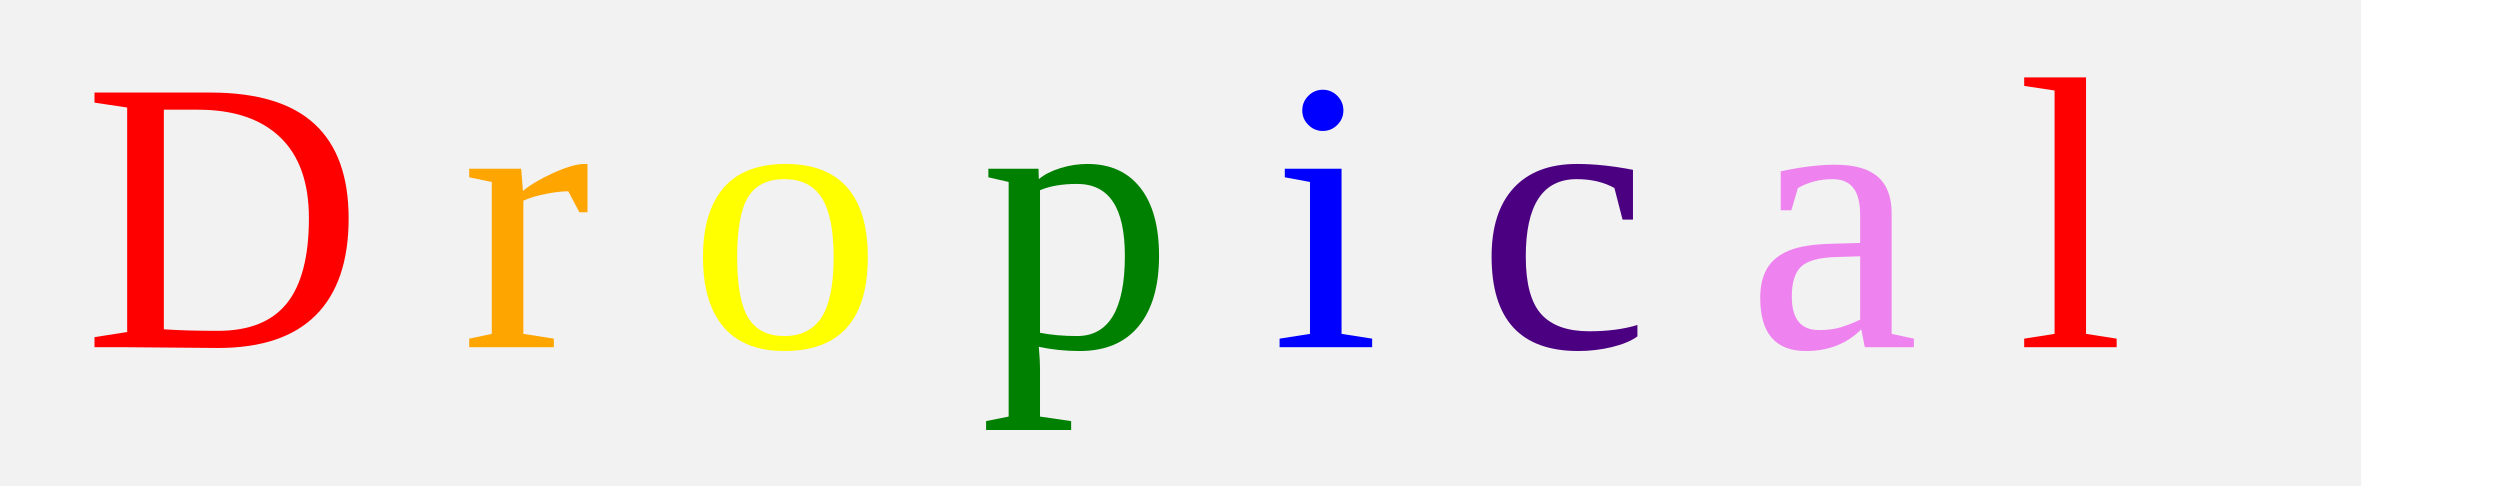
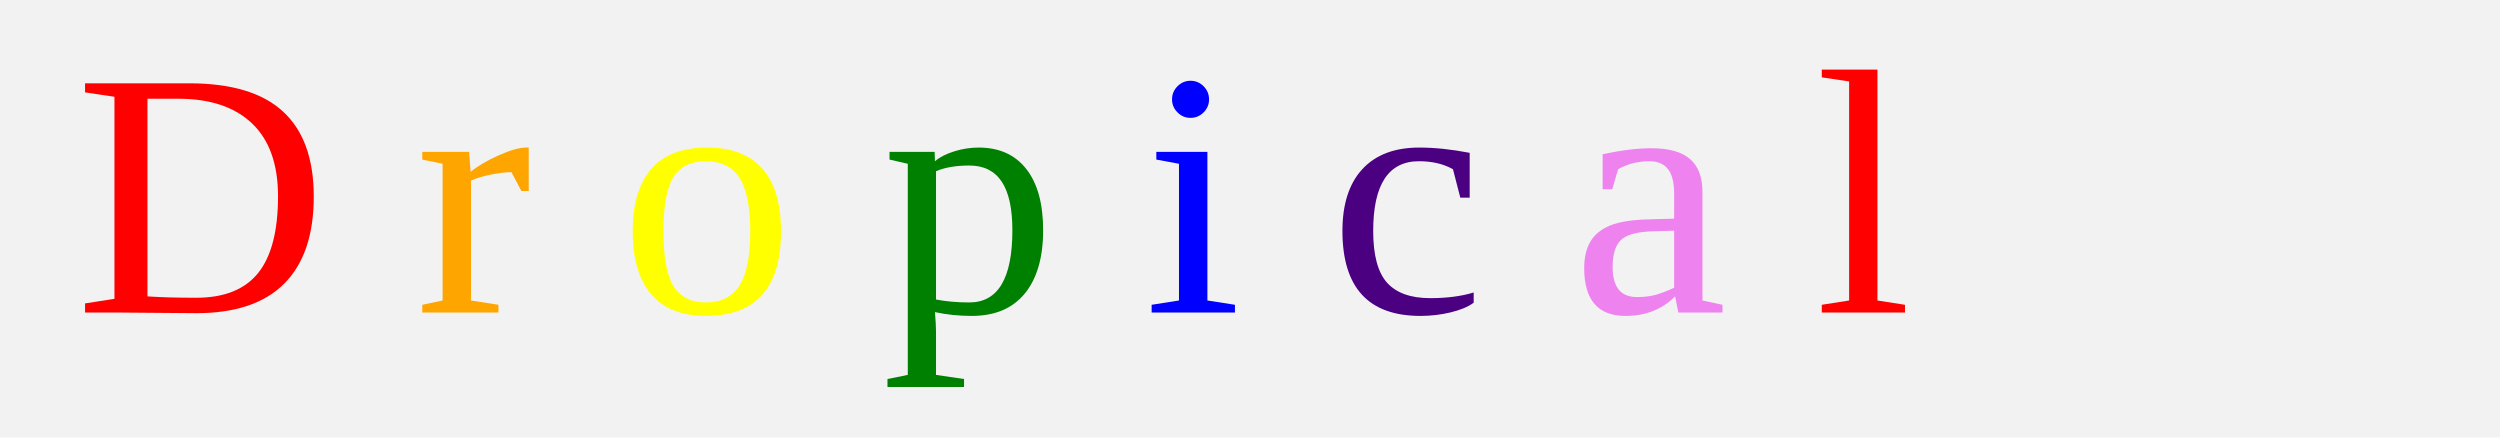
- <svg xmlns="http://www.w3.org/2000/svg" version="1.1" width="360" height="70">
-   <rect width="340" height="70" fill="grey" fill-opacity="0.1" />
+ <svg xmlns="http://www.w3.org/2000/svg" version="1.1" width="400" height="70">
+   <rect width="400" height="70" fill="grey" fill-opacity="0.1" />
  <text font-size="56" x="12" y="50">
    <tspan fill="red">D</tspan>
    <tspan fill="orange">r</tspan>
    <tspan fill="yellow">o</tspan>
    <tspan fill="green">p</tspan>
    <tspan fill="blue">i</tspan>
    <tspan fill="indigo">c</tspan>
    <tspan fill="violet">a</tspan>
    <tspan fill="red">l</tspan>
  </text>
</svg>
